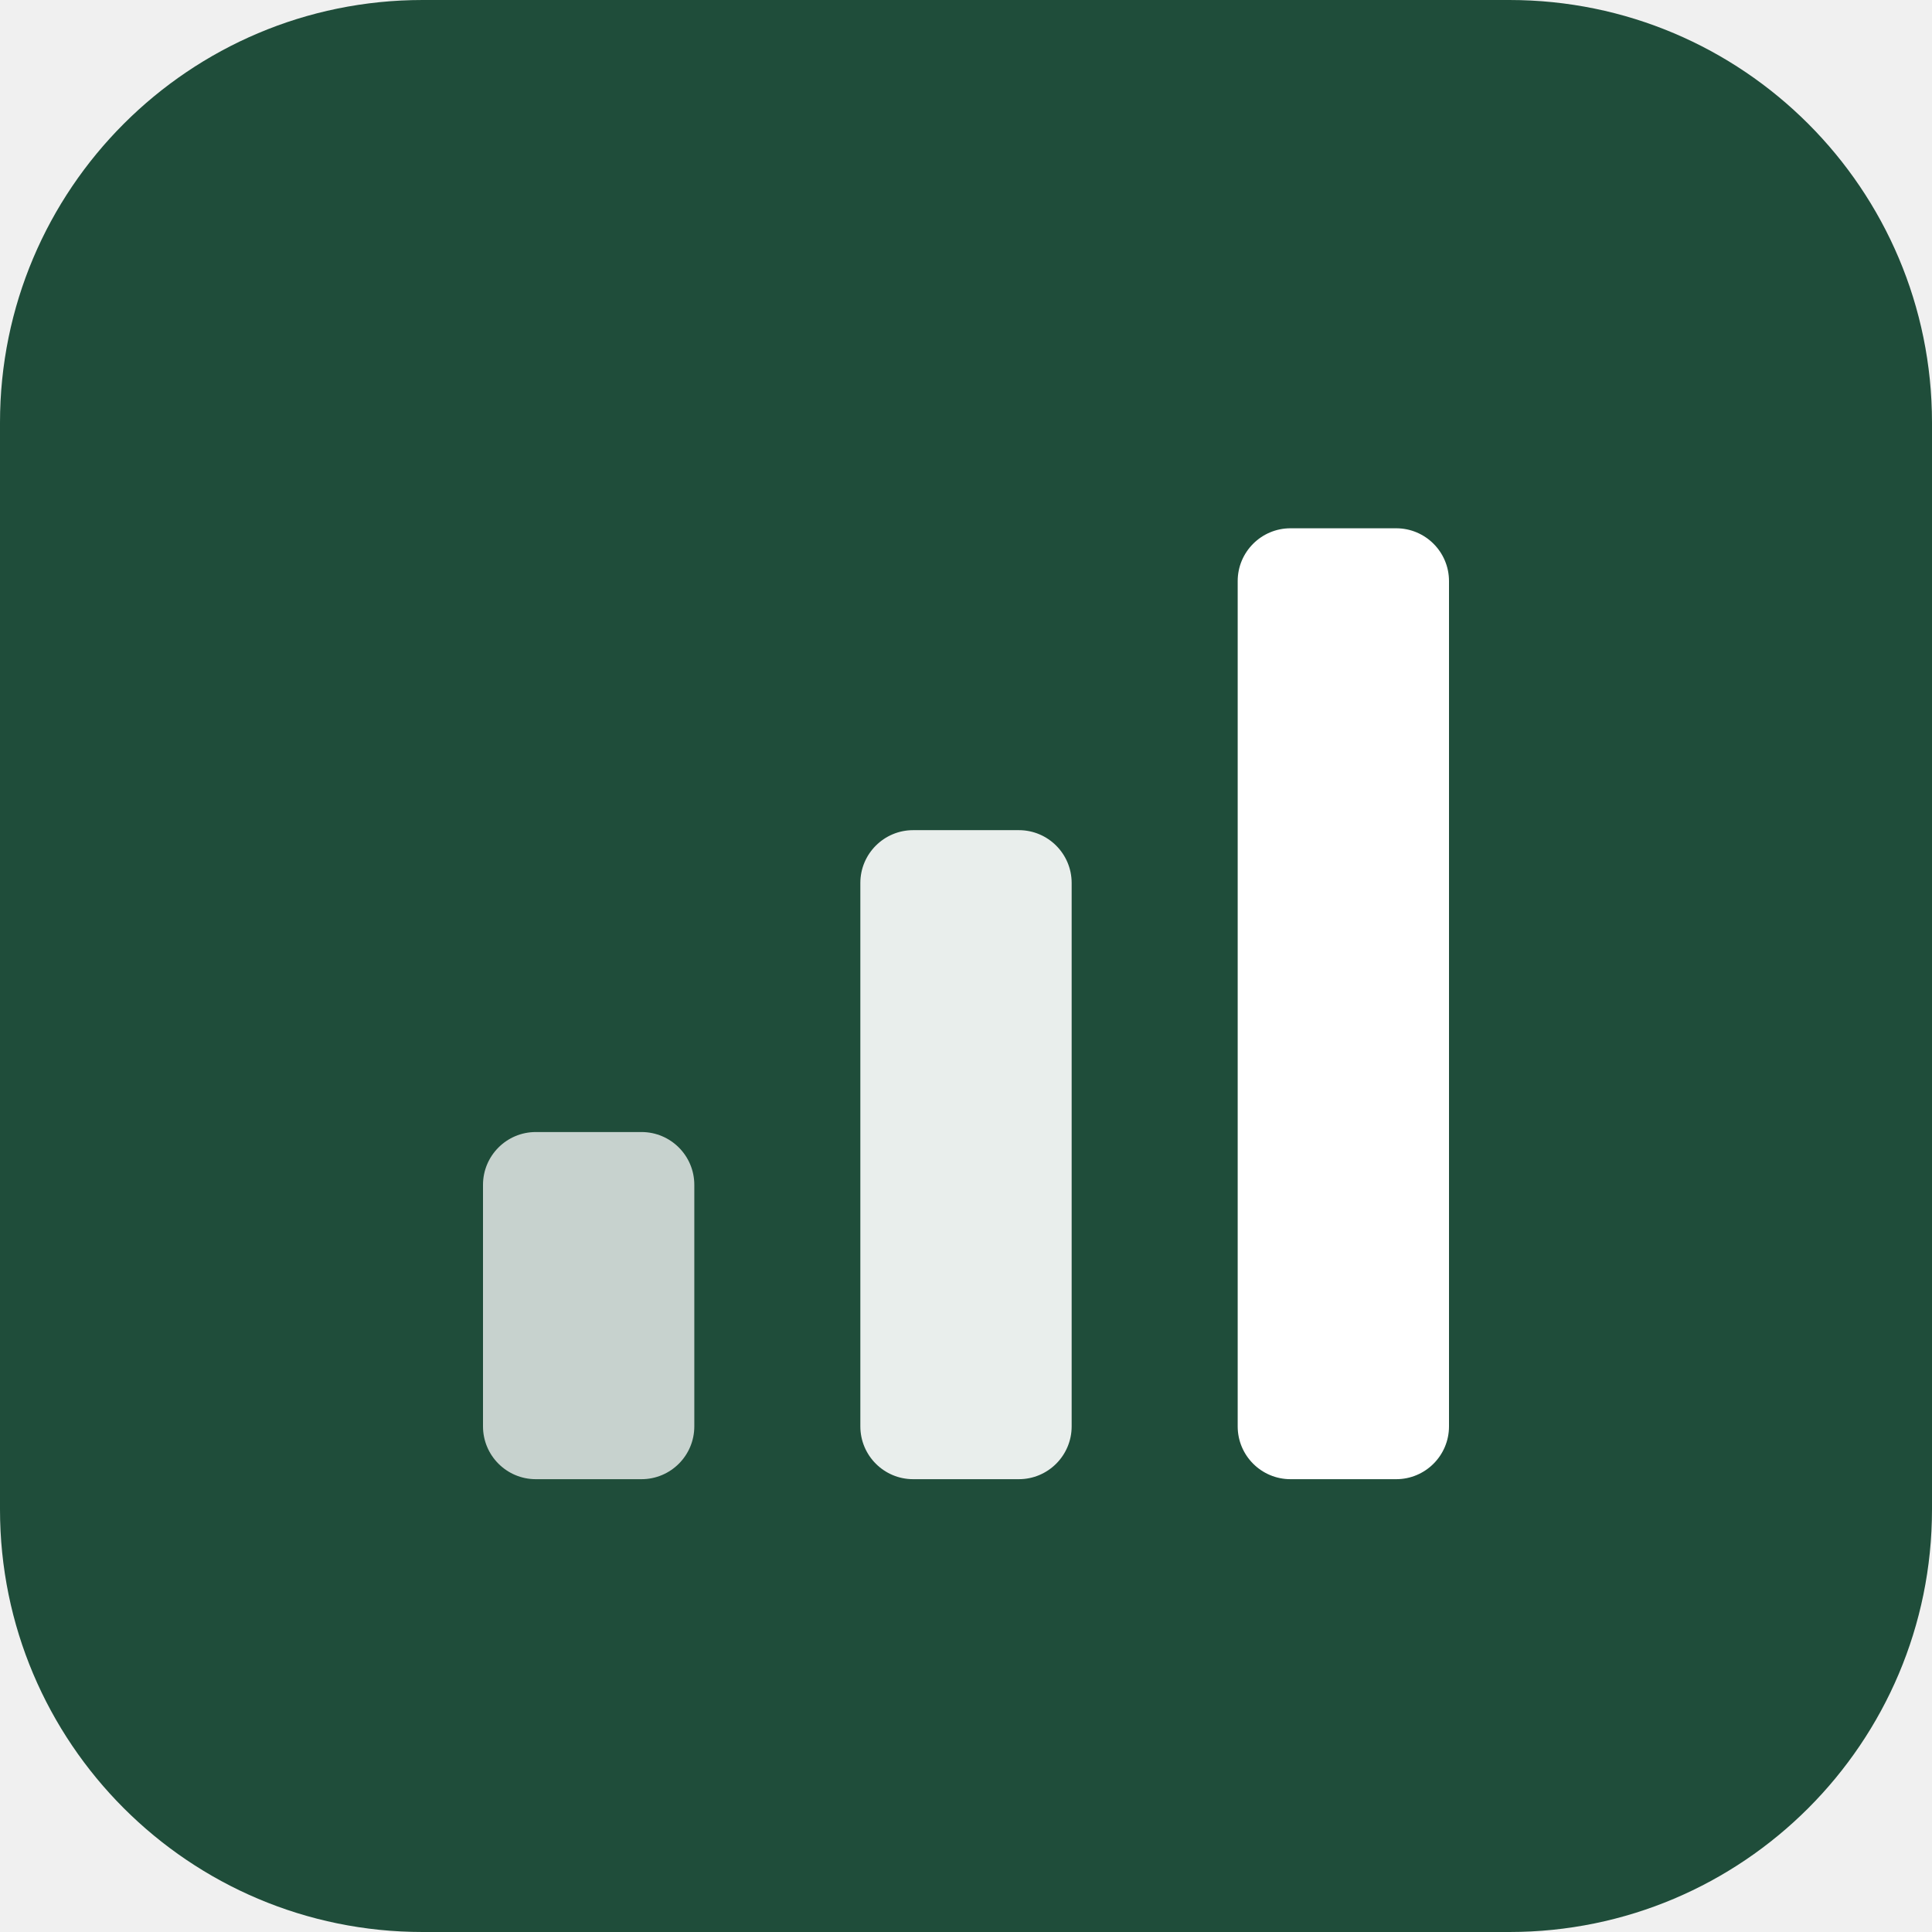
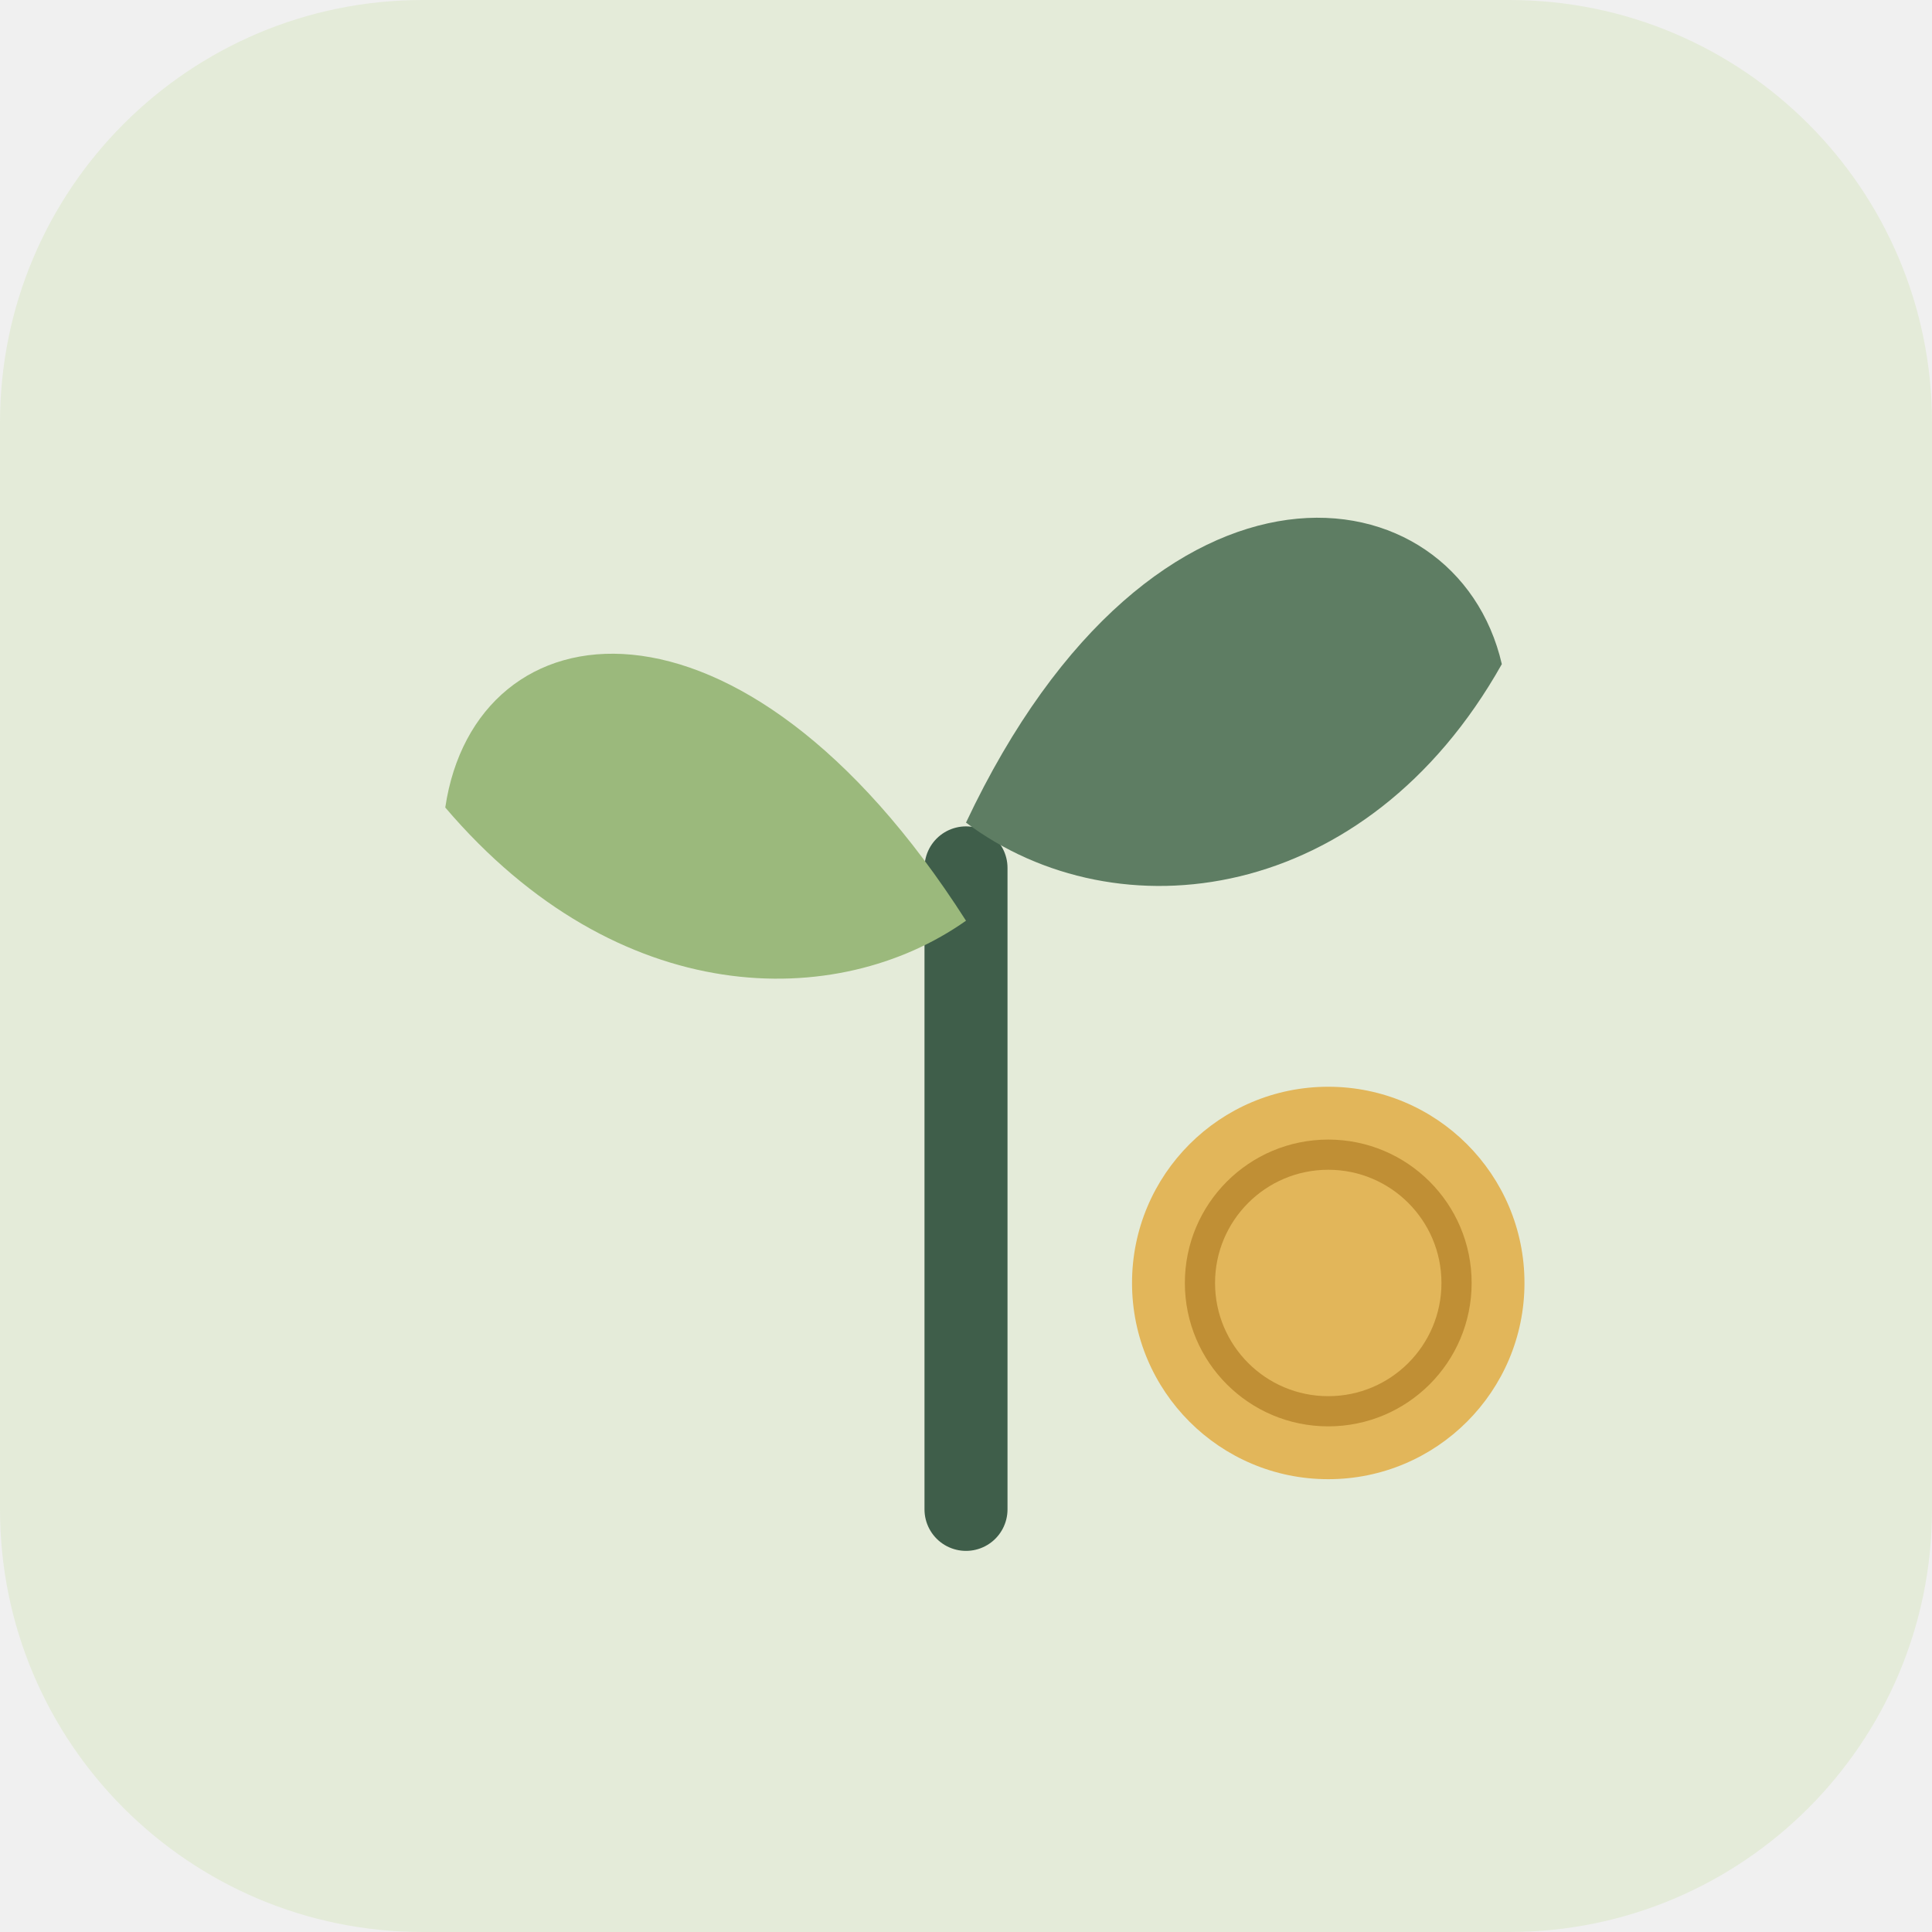
<svg xmlns="http://www.w3.org/2000/svg" viewBox="0 0 512 512">
-   <rect width="512" height="512" rx="112" fill="#1f4d3a" />
-   <rect x="128" y="300" width="56" height="92" rx="14" fill="#ffffff" opacity=".75" />
-   <rect x="228" y="220" width="56" height="172" rx="14" fill="#ffffff" opacity=".9" />
-   <rect x="328" y="140" width="56" height="252" rx="14" fill="#ffffff" />
+   <rect width="512" height="512" rx="112" fill="#e4ebd9" />
+   <path d="M256 400 V230" stroke="#3f5e4a" stroke-width="22" stroke-linecap="round" />
+   <path d="M256 244 C196 150 126 160 118 214 C164 268 222 268 256 244Z" fill="#9bb97c" />
+   <path d="M256 218 C306 112 386 124 398 176 C362 240 296 248 256 218Z" fill="#5e7d63" />
+   <circle cx="352" cy="340" r="52" fill="#e2b65a" />
+   <circle cx="352" cy="340" r="34" fill="none" stroke="#c08f35" stroke-width="8" />
</svg>
